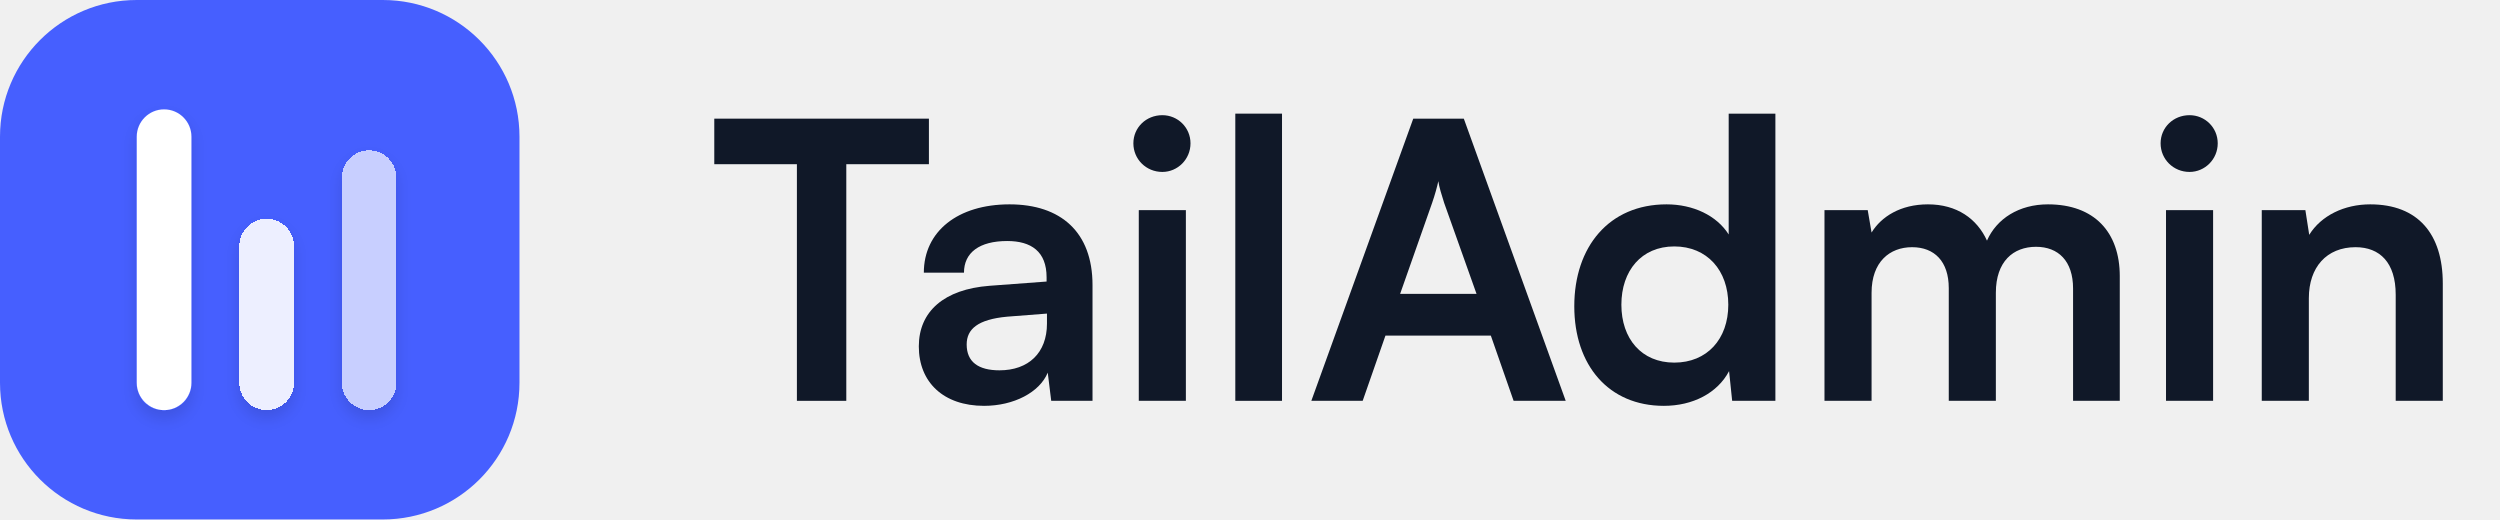
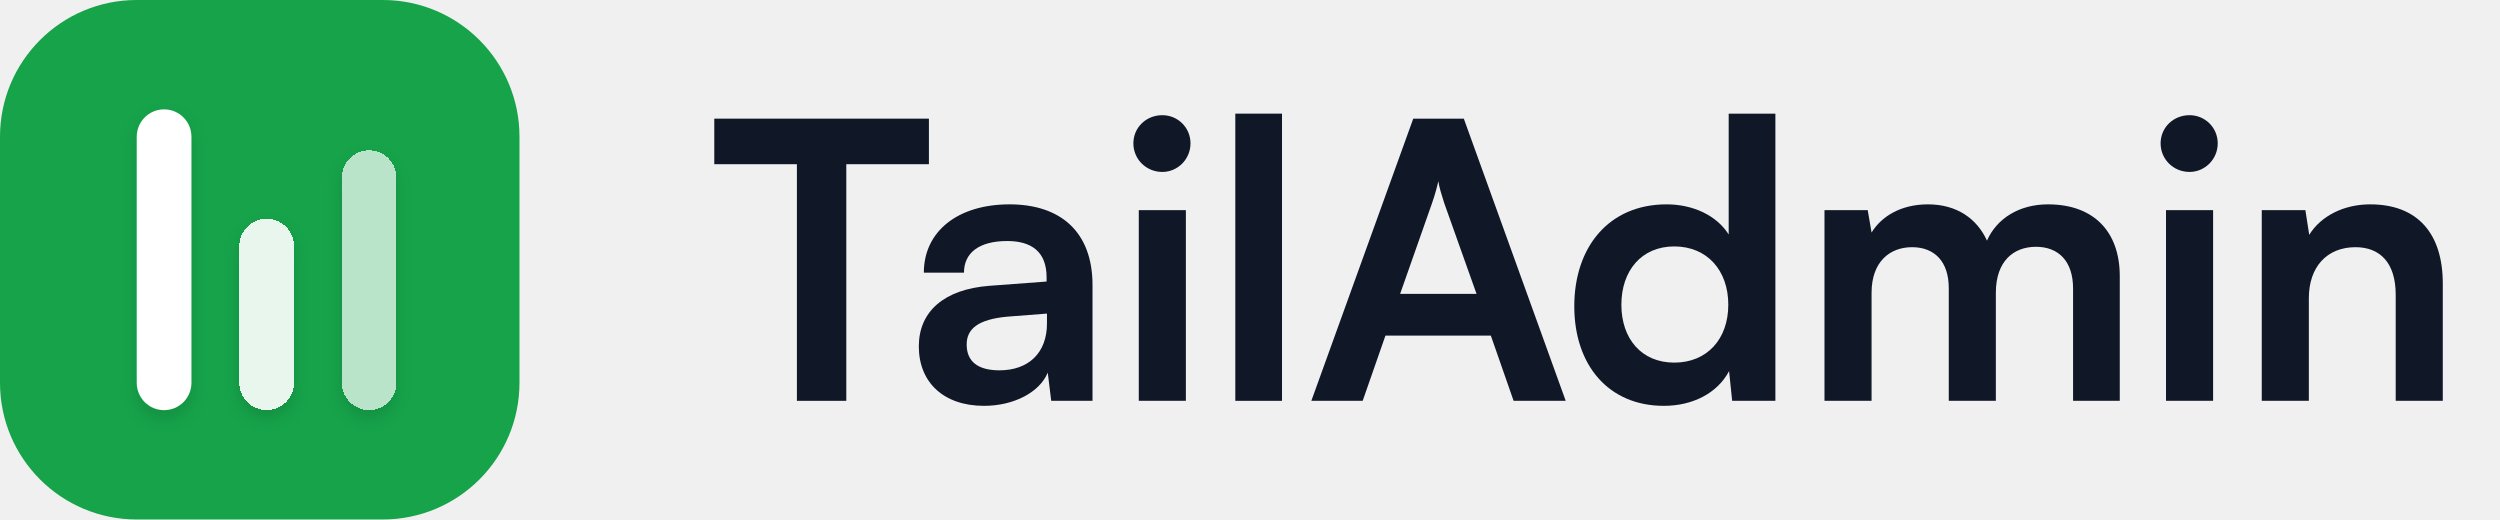
<svg xmlns="http://www.w3.org/2000/svg" width="154" height="32" viewBox="0 0 154 32" fill="none">
-   <path d="M0 8.421C0 3.77 3.77 0 8.421 0H23.579C28.23 0 32 3.77 32 8.421V23.579C32 28.23 28.23 32 23.579 32H8.421C3.77 32 0 28.23 0 23.579V8.421Z" fill="#465FFF" />
+   <path d="M0 8.421C0 3.77 3.77 0 8.421 0H23.579C28.23 0 32 3.77 32 8.421V23.579C32 28.23 28.23 32 23.579 32H8.421C3.77 32 0 28.23 0 23.579V8.421Z" fill="#16a34a" />
  <g filter="url(#filter0_d_1624_24907)">
    <path d="M8.424 8.422C8.424 7.491 9.178 6.737 10.108 6.737V6.737C11.038 6.737 11.792 7.491 11.792 8.422V23.579C11.792 24.51 11.038 25.264 10.108 25.264V25.264C9.178 25.264 8.424 24.51 8.424 23.579V8.422Z" fill="white" />
  </g>
  <g filter="url(#filter1_d_1624_24907)">
    <path d="M14.742 15.157C14.742 14.227 15.496 13.473 16.426 13.473V13.473C17.357 13.473 18.111 14.227 18.111 15.157V23.578C18.111 24.508 17.357 25.262 16.426 25.262V25.262C15.496 25.262 14.742 24.508 14.742 23.578V15.157Z" fill="white" fill-opacity="0.9" shape-rendering="crispEdges" />
  </g>
  <g filter="url(#filter2_d_1624_24907)">
    <path d="M21.055 10.946C21.055 10.016 21.809 9.262 22.739 9.262V9.262C23.669 9.262 24.423 10.016 24.423 10.946V23.578C24.423 24.508 23.669 25.262 22.739 25.262V25.262C21.809 25.262 21.055 24.508 21.055 23.578V10.946Z" fill="white" fill-opacity="0.7" shape-rendering="crispEdges" />
  </g>
  <path d="M44 10.115H49.089V24.691H52.132V10.115H57.221V7.309H44V10.115Z" fill="#101828" />
  <path d="M60.617 25C62.448 25 64.042 24.168 64.541 22.955L64.755 24.691H67.299V17.558C67.299 14.3 65.349 12.588 62.187 12.588C59.001 12.588 56.908 14.252 56.908 16.797H59.381C59.381 15.56 60.332 14.847 62.044 14.847C63.519 14.847 64.47 15.489 64.47 17.082V17.343L60.95 17.605C58.168 17.819 56.599 19.174 56.599 21.338C56.599 23.549 58.121 25 60.617 25ZM61.569 22.812C60.261 22.812 59.547 22.289 59.547 21.219C59.547 20.268 60.237 19.674 62.044 19.507L64.493 19.317V19.935C64.493 21.742 63.352 22.812 61.569 22.812Z" fill="#101828" />
  <path d="M71.6 10.591C72.551 10.591 73.335 9.806 73.335 8.831C73.335 7.856 72.551 7.095 71.6 7.095C70.601 7.095 69.816 7.856 69.816 8.831C69.816 9.806 70.601 10.591 71.6 10.591ZM70.149 24.691H73.05V12.944H70.149V24.691Z" fill="#101828" />
  <path d="M78.972 24.691V7H76.095V24.691H78.972Z" fill="#101828" />
  <path d="M83.941 24.691L85.344 20.672H91.835L93.238 24.691H96.448L90.171 7.309H87.056L80.778 24.691H83.941ZM88.221 12.493C88.387 12.017 88.53 11.494 88.601 11.161C88.649 11.518 88.815 12.041 88.958 12.493L90.955 18.104H86.247L88.221 12.493Z" fill="#101828" />
  <path d="M102.493 25C104.276 25 105.798 24.215 106.511 22.86L106.701 24.691H109.364V7H106.487V14.443C105.75 13.277 104.3 12.588 102.659 12.588C99.116 12.588 96.976 15.203 96.976 18.865C96.976 22.503 99.092 25 102.493 25ZM103.135 22.337C101.113 22.337 99.877 20.863 99.877 18.77C99.877 16.678 101.113 15.18 103.135 15.18C105.156 15.18 106.463 16.654 106.463 18.77C106.463 20.886 105.156 22.337 103.135 22.337Z" fill="#101828" />
  <path d="M115.289 24.691V18.033C115.289 16.131 116.406 15.227 117.785 15.227C119.164 15.227 120.044 16.107 120.044 17.748V24.691H122.945V18.033C122.945 16.107 124.015 15.203 125.418 15.203C126.797 15.203 127.701 16.083 127.701 17.771V24.691H130.578V17.011C130.578 14.3 129.008 12.588 126.155 12.588C124.372 12.588 122.993 13.468 122.398 14.823C121.78 13.468 120.543 12.588 118.76 12.588C117.072 12.588 115.883 13.349 115.289 14.324L115.051 12.944H112.388V24.691H115.289Z" fill="#101828" />
  <path d="M134.876 10.591C135.827 10.591 136.612 9.806 136.612 8.831C136.612 7.856 135.827 7.095 134.876 7.095C133.877 7.095 133.093 7.856 133.093 8.831C133.093 9.806 133.877 10.591 134.876 10.591ZM133.426 24.691H136.327V12.944H133.426V24.691Z" fill="#101828" />
  <path d="M142.225 24.691V18.366C142.225 16.464 143.318 15.227 145.102 15.227C146.6 15.227 147.575 16.178 147.575 18.152V24.691H150.476V17.462C150.476 14.419 148.954 12.588 146.005 12.588C144.412 12.588 142.985 13.277 142.248 14.466L142.011 12.944H139.324V24.691H142.225Z" fill="#101828" />
  <defs>
    <filter id="filter0_d_1624_24907" x="7.424" y="6.237" width="5.368" height="20.526" filterUnits="userSpaceOnUse" color-interpolation-filters="sRGB">
      <feFlood flood-opacity="0" result="BackgroundImageFix" />
      <feColorMatrix in="SourceAlpha" type="matrix" values="0 0 0 0 0 0 0 0 0 0 0 0 0 0 0 0 0 0 127 0" result="hardAlpha" />
      <feOffset dy="0.5" />
      <feGaussianBlur stdDeviation="0.5" />
      <feComposite in2="hardAlpha" operator="out" />
      <feColorMatrix type="matrix" values="0 0 0 0 0 0 0 0 0 0 0 0 0 0 0 0 0 0 0.12 0" />
      <feBlend mode="normal" in2="BackgroundImageFix" result="effect1_dropShadow_1624_24907" />
      <feBlend mode="normal" in="SourceGraphic" in2="effect1_dropShadow_1624_24907" result="shape" />
    </filter>
    <filter id="filter1_d_1624_24907" x="13.742" y="12.973" width="5.368" height="13.79" filterUnits="userSpaceOnUse" color-interpolation-filters="sRGB">
      <feFlood flood-opacity="0" result="BackgroundImageFix" />
      <feColorMatrix in="SourceAlpha" type="matrix" values="0 0 0 0 0 0 0 0 0 0 0 0 0 0 0 0 0 0 127 0" result="hardAlpha" />
      <feOffset dy="0.5" />
      <feGaussianBlur stdDeviation="0.5" />
      <feComposite in2="hardAlpha" operator="out" />
      <feColorMatrix type="matrix" values="0 0 0 0 0 0 0 0 0 0 0 0 0 0 0 0 0 0 0.12 0" />
      <feBlend mode="normal" in2="BackgroundImageFix" result="effect1_dropShadow_1624_24907" />
      <feBlend mode="normal" in="SourceGraphic" in2="effect1_dropShadow_1624_24907" result="shape" />
    </filter>
    <filter id="filter2_d_1624_24907" x="20.055" y="8.762" width="5.368" height="18" filterUnits="userSpaceOnUse" color-interpolation-filters="sRGB">
      <feFlood flood-opacity="0" result="BackgroundImageFix" />
      <feColorMatrix in="SourceAlpha" type="matrix" values="0 0 0 0 0 0 0 0 0 0 0 0 0 0 0 0 0 0 127 0" result="hardAlpha" />
      <feOffset dy="0.5" />
      <feGaussianBlur stdDeviation="0.5" />
      <feComposite in2="hardAlpha" operator="out" />
      <feColorMatrix type="matrix" values="0 0 0 0 0 0 0 0 0 0 0 0 0 0 0 0 0 0 0.12 0" />
      <feBlend mode="normal" in2="BackgroundImageFix" result="effect1_dropShadow_1624_24907" />
      <feBlend mode="normal" in="SourceGraphic" in2="effect1_dropShadow_1624_24907" result="shape" />
    </filter>
  </defs>
</svg>
